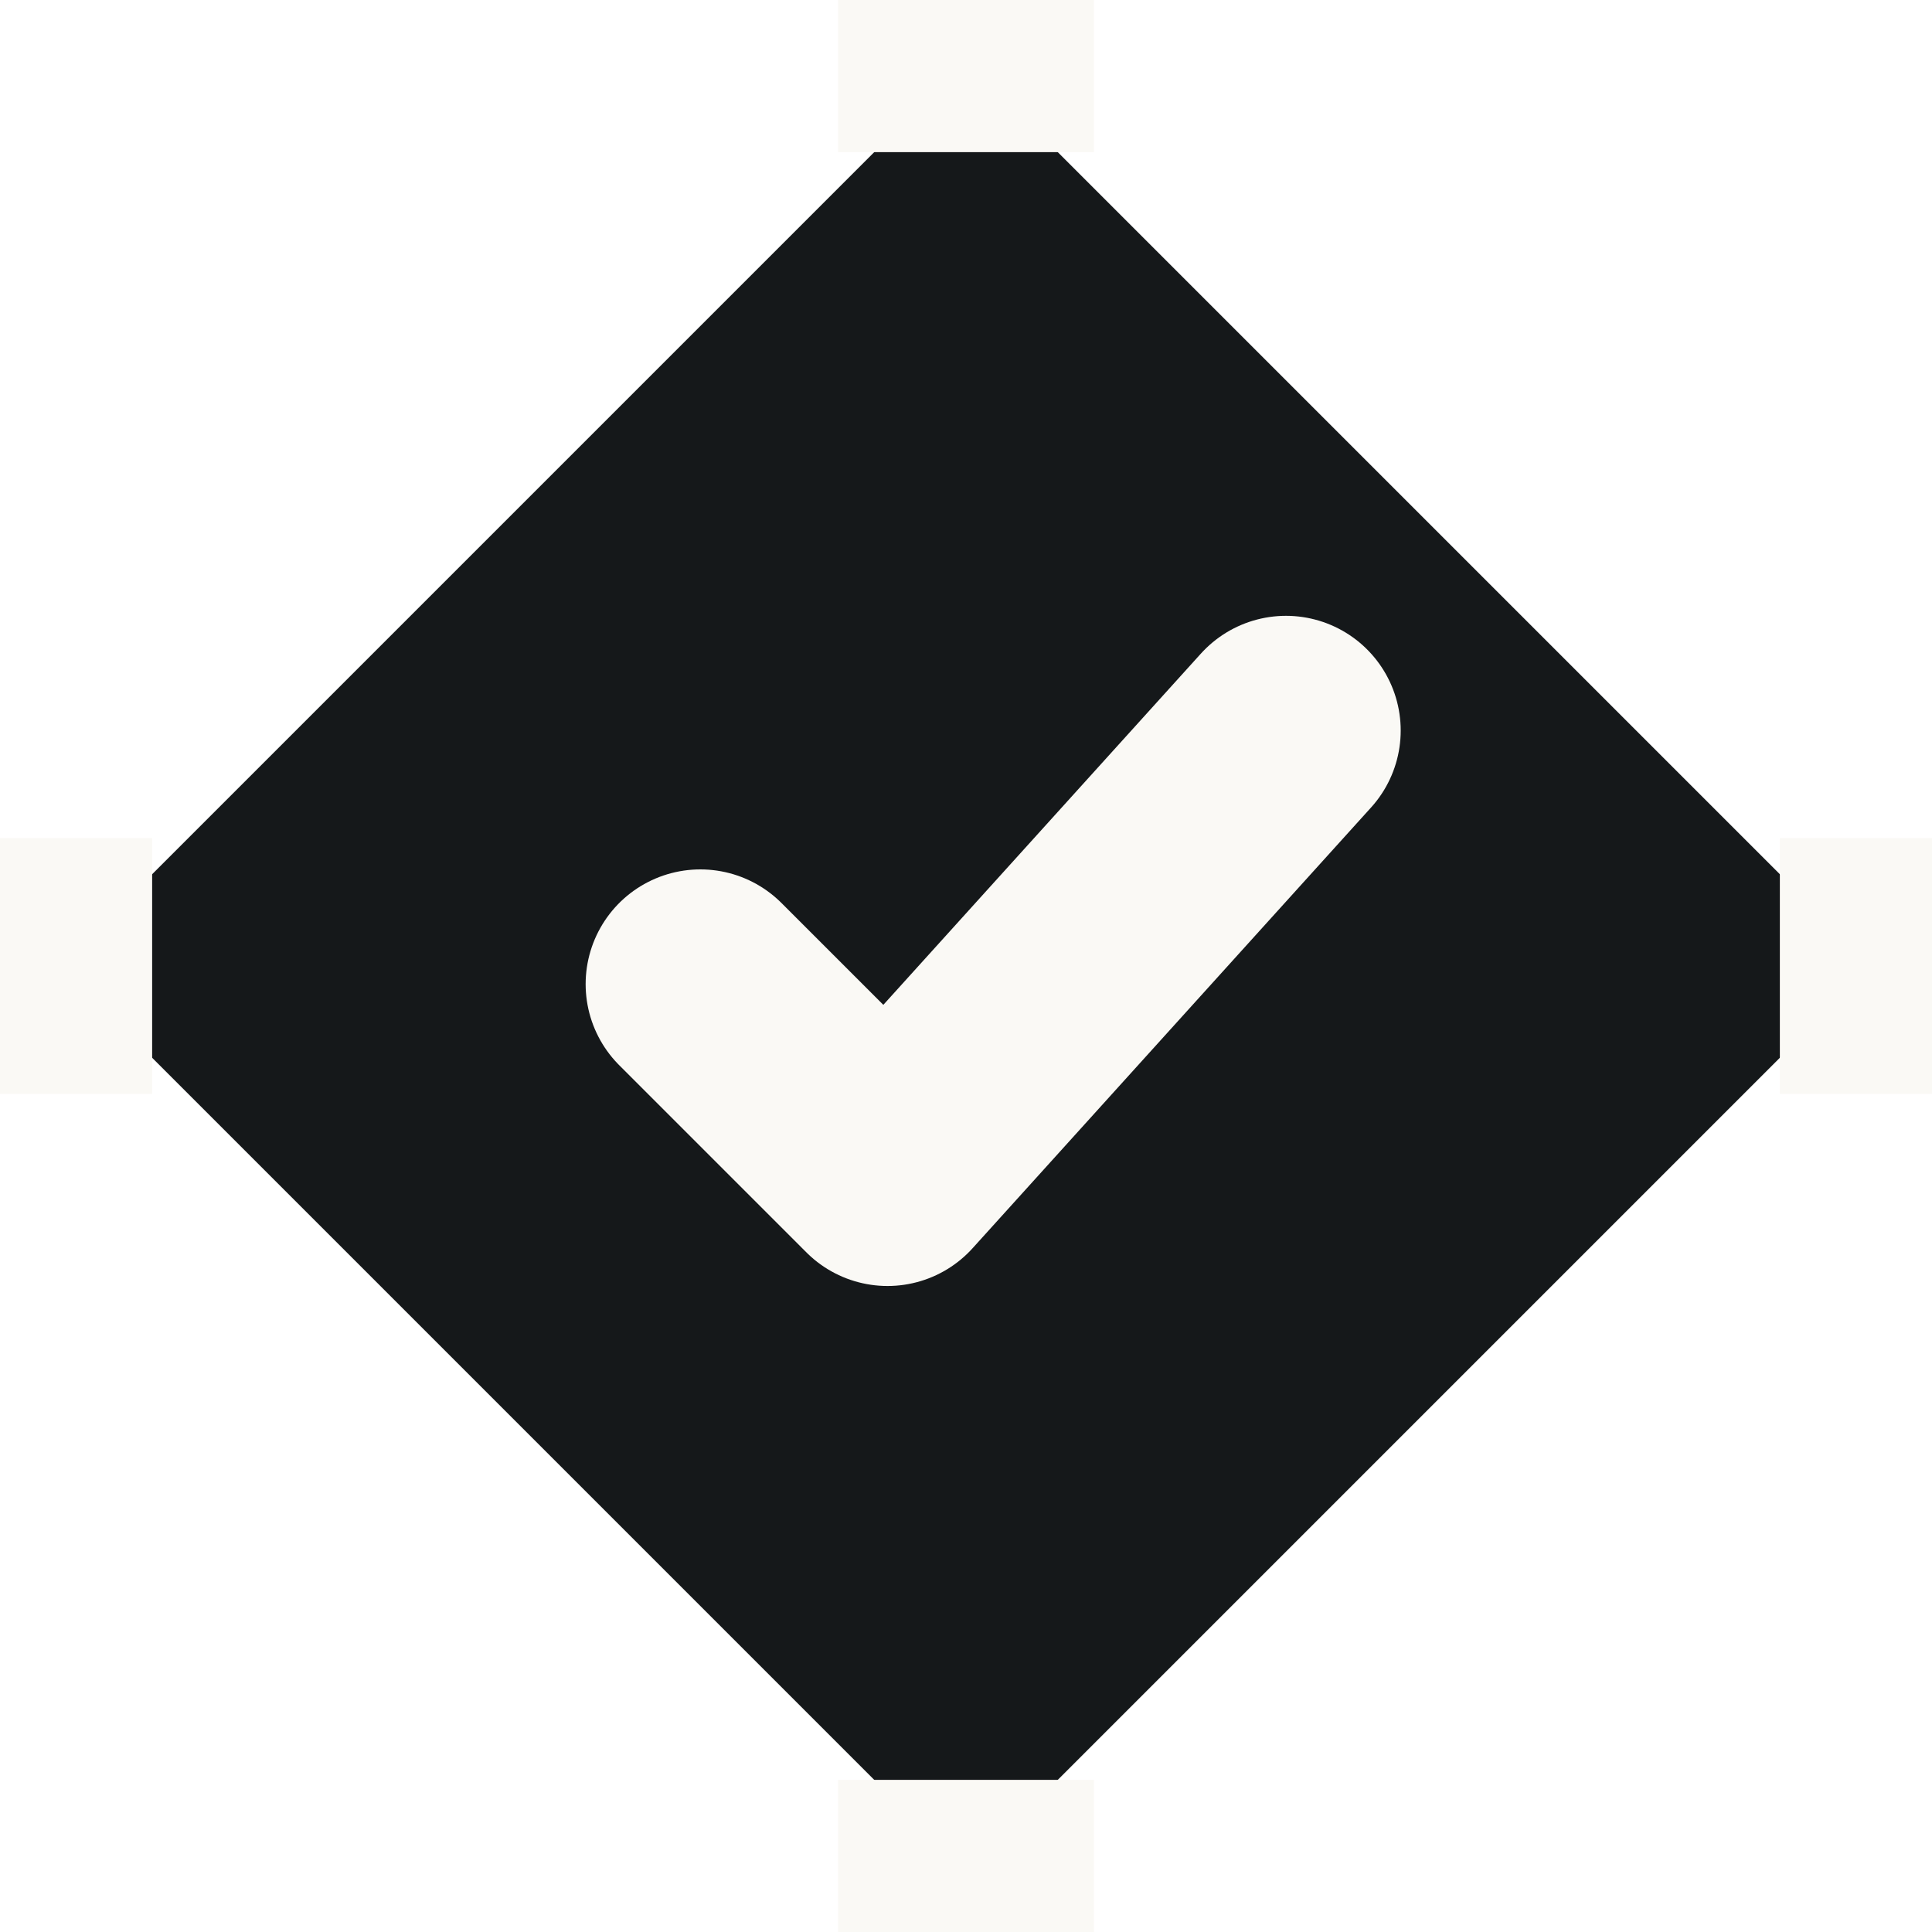
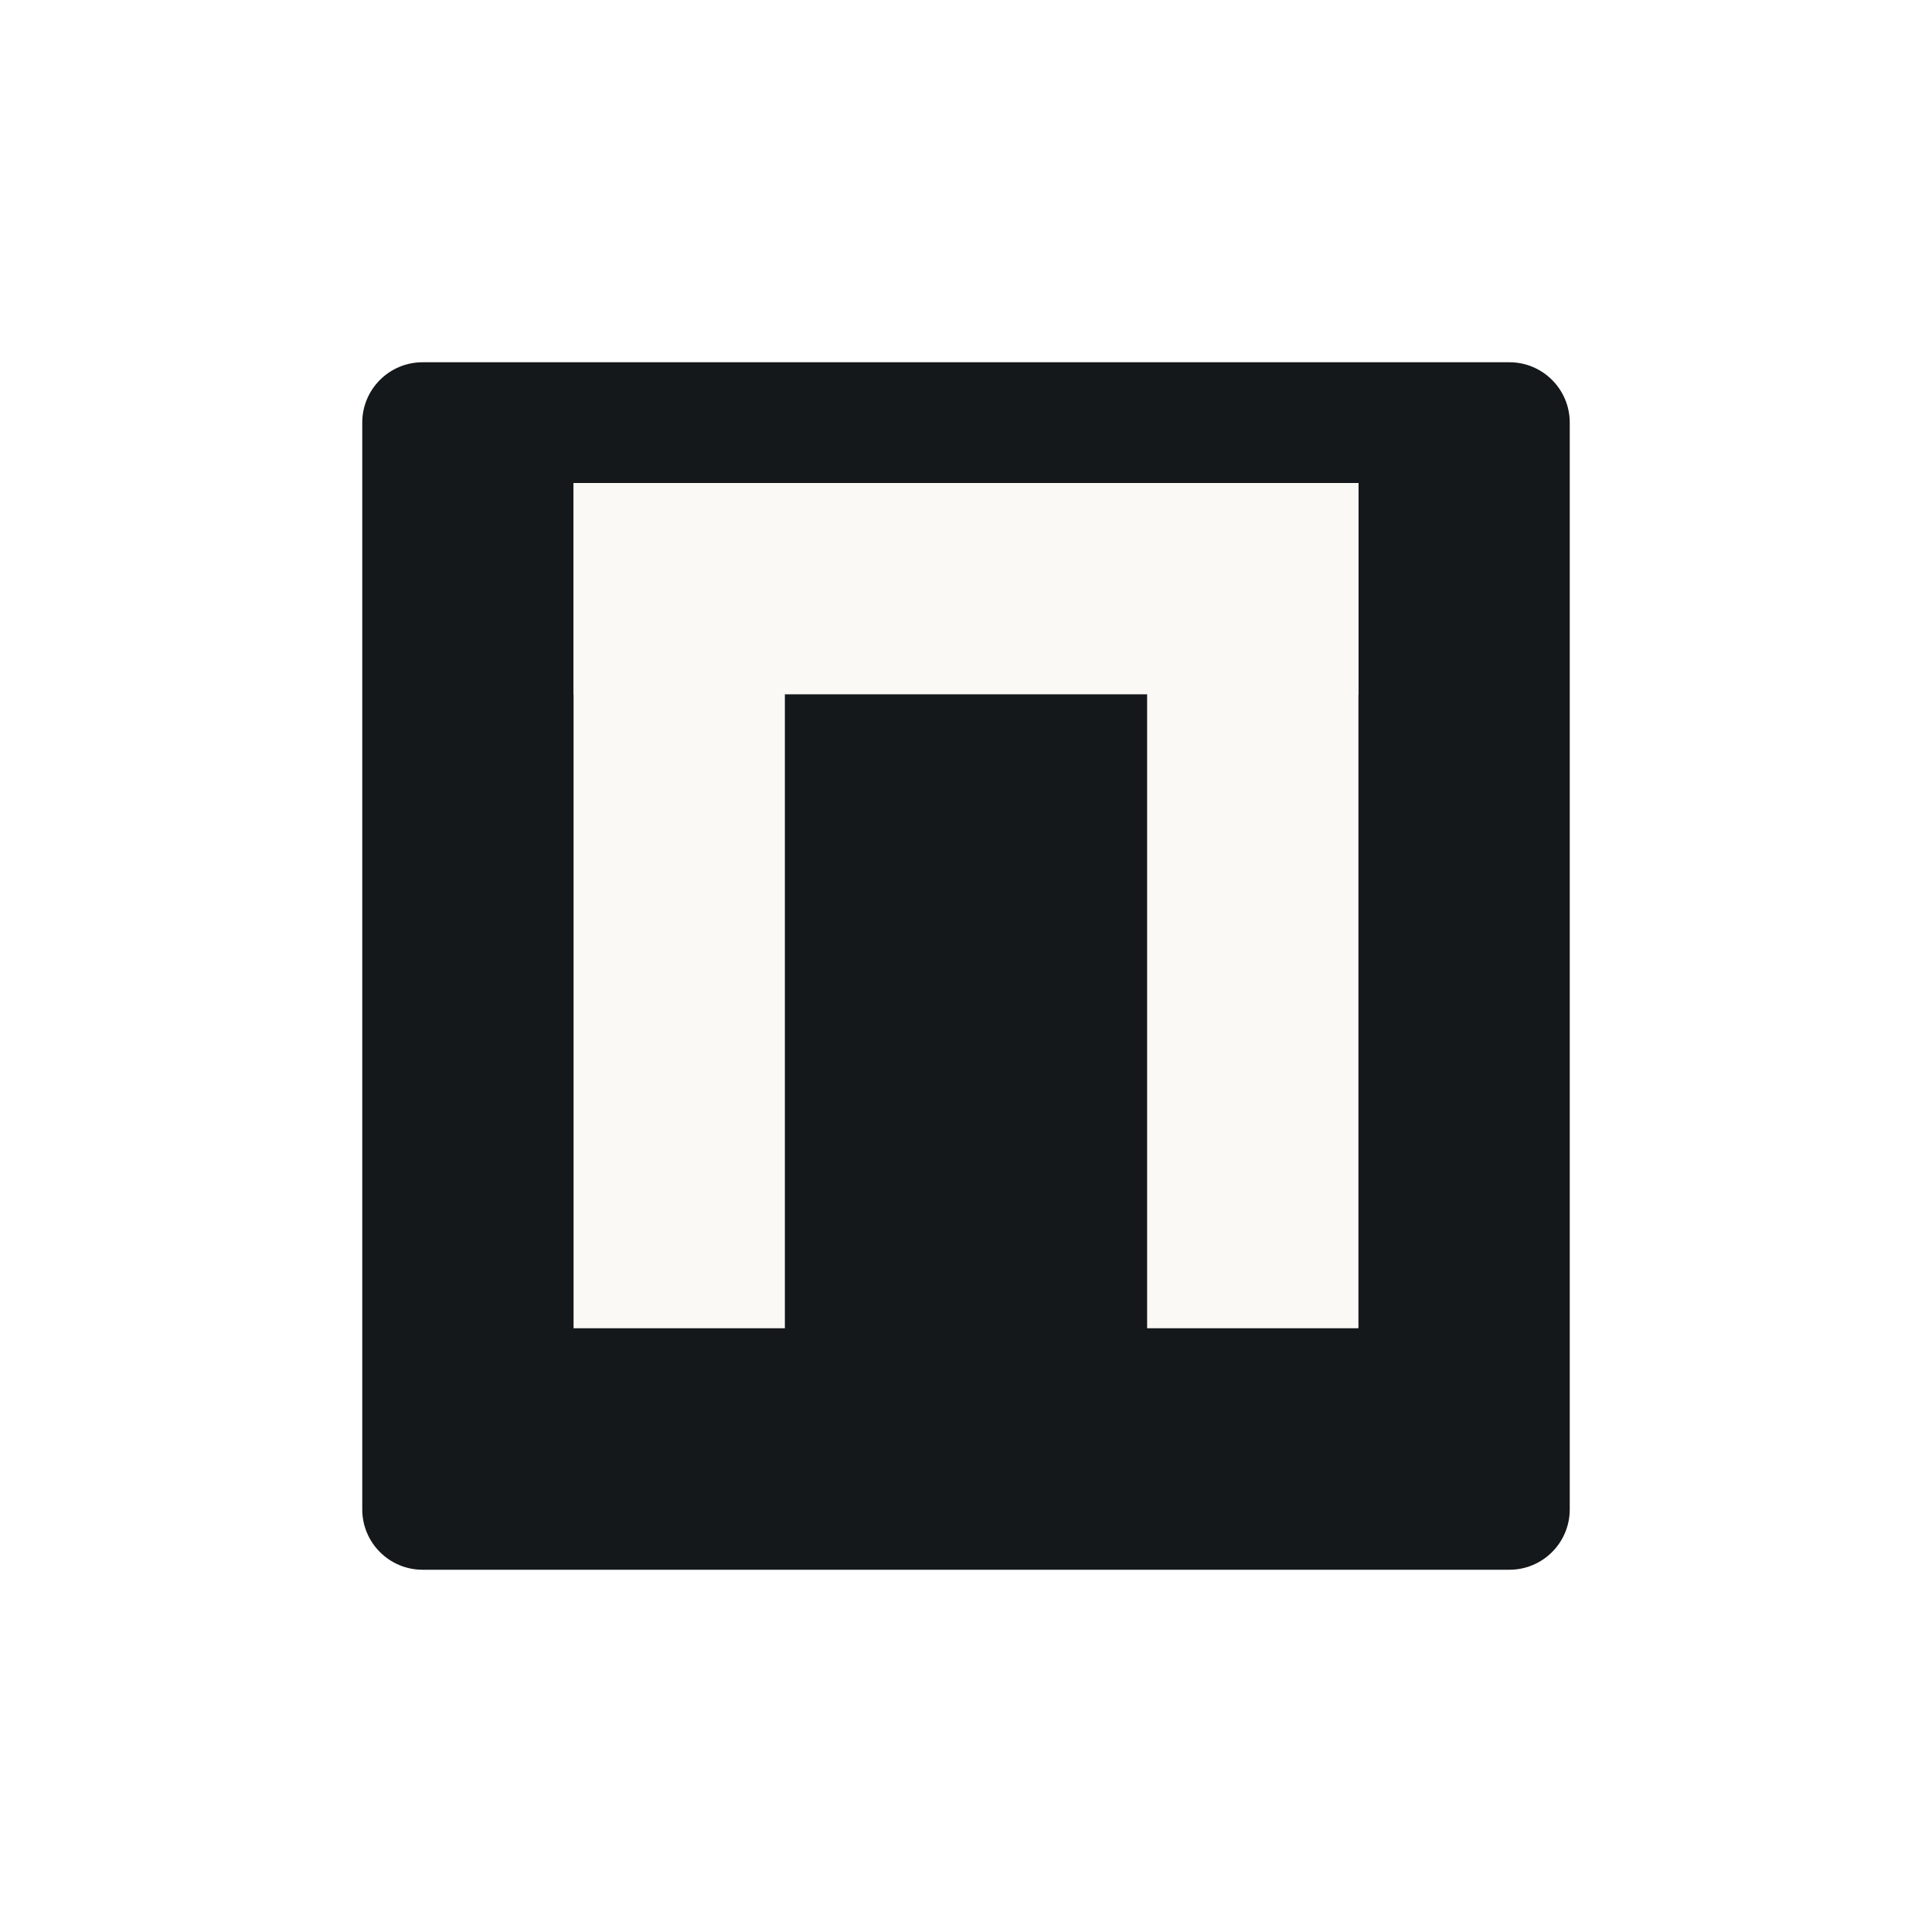
<svg xmlns="http://www.w3.org/2000/svg" viewBox="0 0 64 64" role="img" aria-label="Праверана.by — монохромный знак">
-   <path d="M32.0 2.0 L62.0 32.0 L32.0 62.0 L2.0 32.0 Z" fill="#15181a" />
-   <path d="M27.76 -3.44 L36.24 -3.44 L36.24 5.04 L27.76 5.04 Z" fill="#faf9f5" />
-   <path d="M58.96 27.76 L67.44 27.76 L67.44 36.24 L58.96 36.24 Z" fill="#faf9f5" />
-   <path d="M27.76 58.96 L36.24 58.96 L36.24 67.44 L27.76 67.44 Z" fill="#faf9f5" />
-   <path d="M-3.44 27.76 L5.04 27.76 L5.04 36.24 L-3.44 36.24 Z" fill="#faf9f5" />
-   <path d="M32.0 10.0 L54.0 32.0 L32.0 54.0 L10.0 32.0 Z" fill="none" stroke="#15181a" stroke-width="1.1" />
-   <path d="M23.2 32.6 L29.4 38.8 L42.6 24.2" fill="none" stroke="#faf9f5" stroke-width="7.6" stroke-linecap="round" stroke-linejoin="round" />
+   <rect x="12" y="12" width="40" height="40" rx="2" fill="#15181a" />
+   <rect x="19" y="16" width="26" height="7" fill="#faf9f5" />
+   <rect x="19" y="16" width="7" height="28" fill="#faf9f5" />
+   <rect x="38" y="16" width="7" height="28" fill="#faf9f5" />
</svg>
